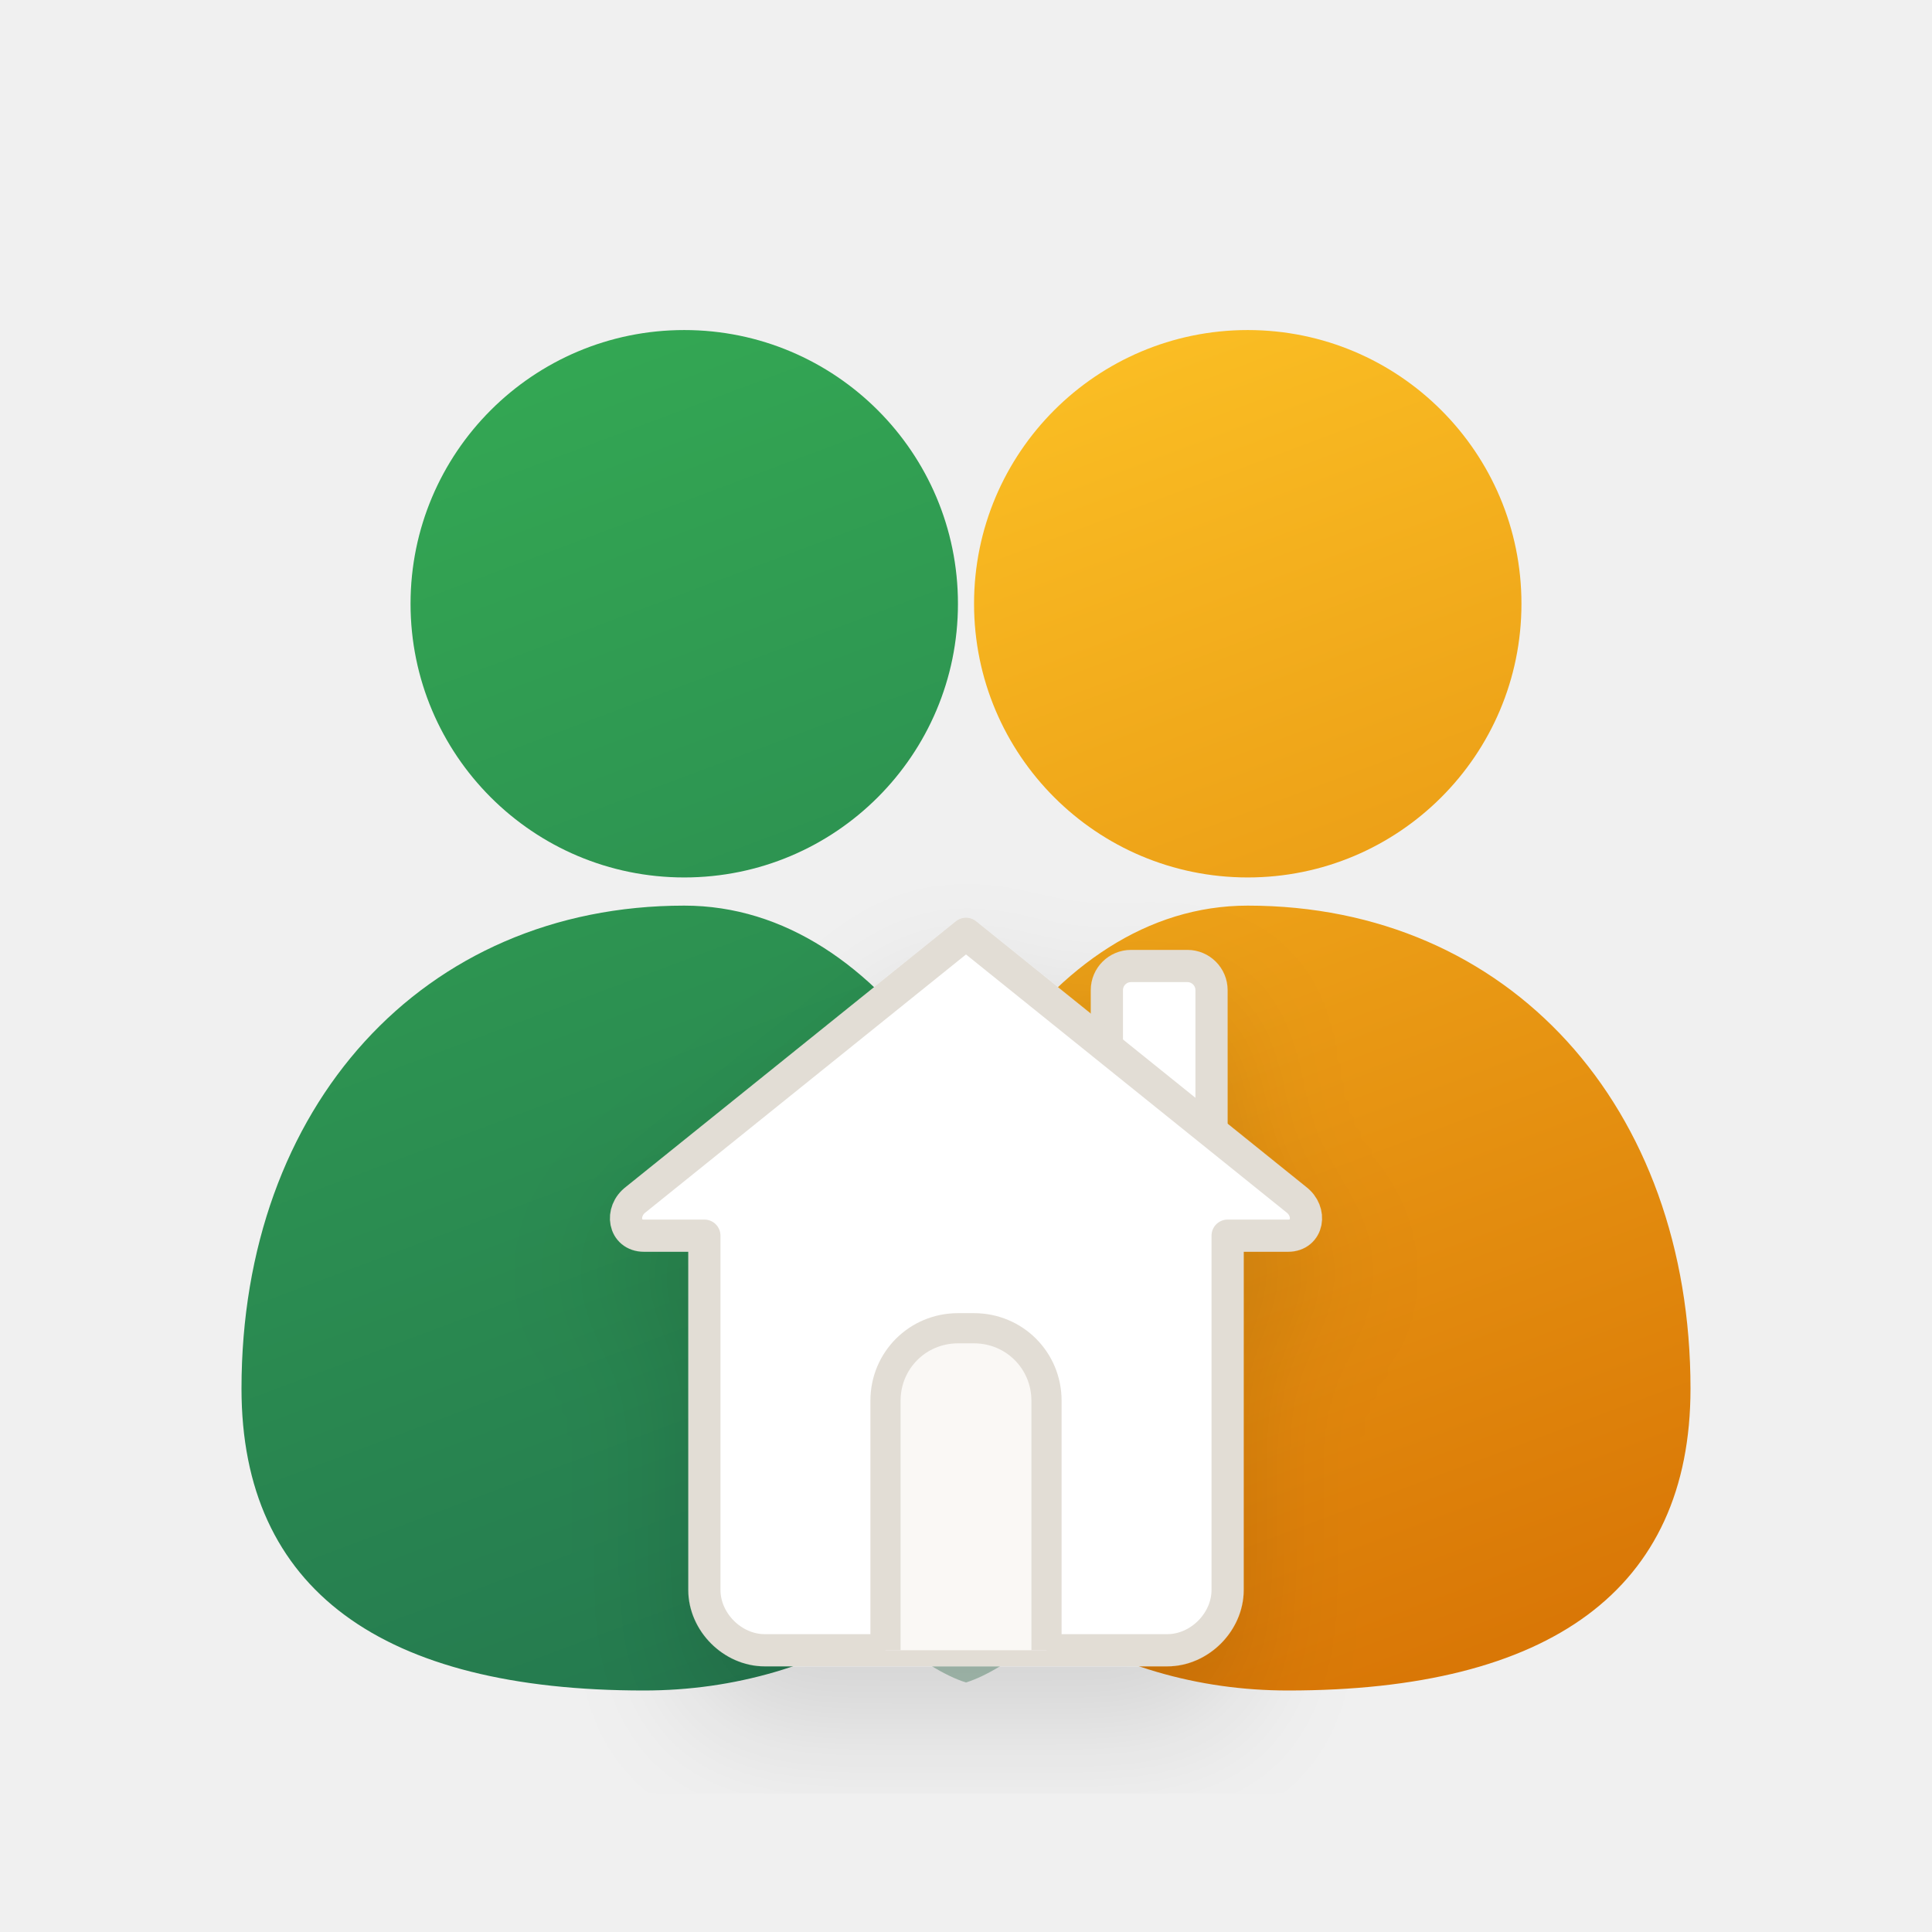
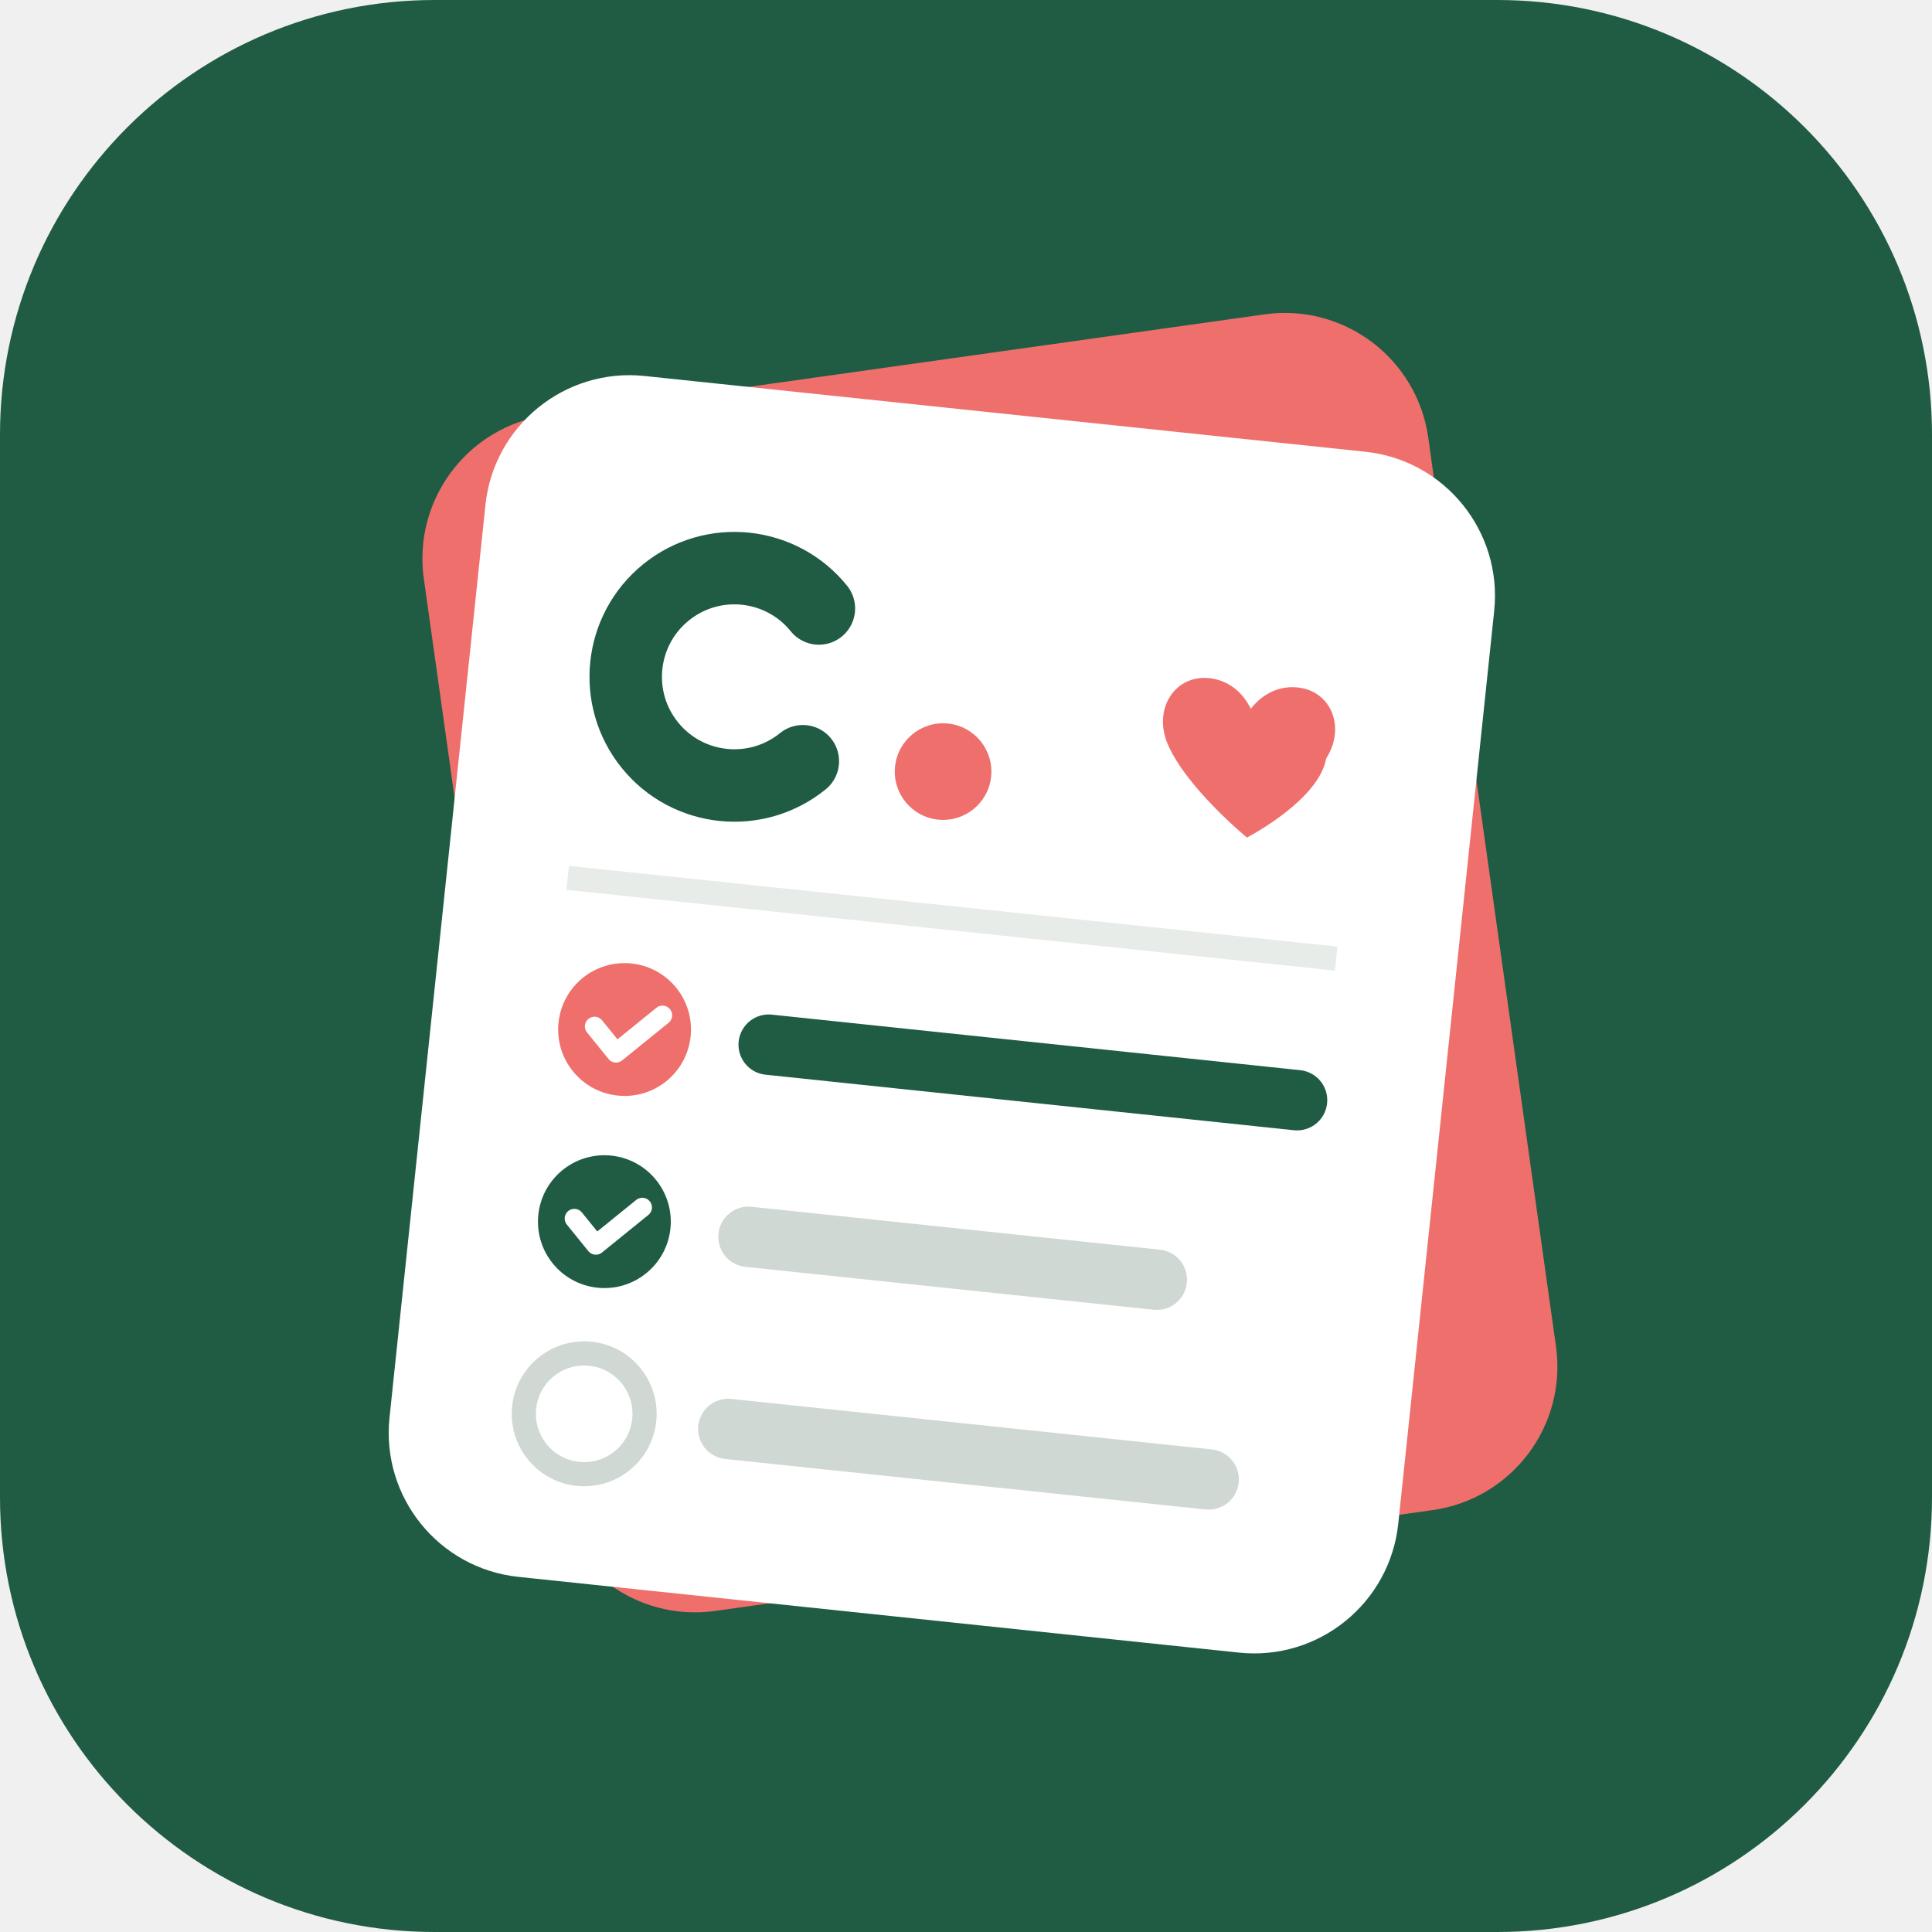
- <svg xmlns="http://www.w3.org/2000/svg" viewBox="0 0 48 48" fill="none" width="48" height="48">
-   <defs>
-     <linearGradient id="logo-green" x1="11" y1="9" x2="23" y2="41" gradientUnits="userSpaceOnUse">
-       <stop offset="0%" stop-color="#34A853" />
-       <stop offset="100%" stop-color="#24784F" />
-     </linearGradient>
-     <linearGradient id="logo-gold" x1="25" y1="9" x2="37" y2="41" gradientUnits="userSpaceOnUse">
-       <stop offset="0%" stop-color="#FBBF24" />
-       <stop offset="100%" stop-color="#D97706" />
-     </linearGradient>
-     <filter id="logo-shadow" x="-20%" y="-20%" width="140%" height="140%">
-       <feDropShadow dx="0" dy="1.5" stdDeviation="1.5" flood-color="#000000" flood-opacity="0.12" />
-     </filter>
-   </defs>
-   <circle cx="17" cy="15" r="6.8" fill="url(#logo-green)" />
-   <path d="M 17 22.5 C 10.5 22.5 6 27.5 6 34.5 C 6 39.5 9.5 42 16 42 C 20.5 42 24.5 39.5 26.5 35 C 25.5 28.5 22 22.5 17 22.5 Z" fill="url(#logo-green)" />
-   <circle cx="31" cy="15" r="6.8" fill="url(#logo-gold)" />
-   <path d="M 31 22.5 C 26 22.5 22.5 28.5 21.5 35 C 23.5 39.5 27.5 42 32 42 C 38.5 42 42 39.5 42 34.5 C 42 27.5 37.5 22.5 31 22.5 Z" fill="url(#logo-gold)" />
-   <path d="M 24 24 C 21.5 28 20 33 20 38 C 21 40 23 41.5 24 41.8 C 25 41.5 27 40 28 38 C 28 33 26.5 28 24 24 Z" fill="#266B46" opacity="0.35" />
-   <g filter="url(#logo-shadow)">
-     <rect x="27.5" y="24" width="2.6" height="5" rx="0.6" fill="#FFFFFF" stroke="#E2DDD5" stroke-width="0.8" />
-     <path d="M 24 23.2 L 32.2 29.8 C 32.6 30.1 32.5 30.7 32 30.7 H 30.5 V 39.5 C 30.5 40.3 29.8 41 29 41 H 19 C 18.2 41 17.5 40.3 17.5 39.5 V 30.7 H 16 C 15.5 30.7 15.4 30.1 15.8 29.8 L 24 23.2 Z" fill="#FFFFFF" stroke="#E2DDD5" stroke-width="0.8" stroke-linejoin="round" />
-     <path d="M 22 41 V 34.8 C 22 33.8 22.8 33 23.8 33 H 24.2 C 25.2 33 26 33.8 26 34.8 V 41" fill="#FAF8F5" stroke="#E2DDD5" stroke-width="0.75" />
+ <svg xmlns="http://www.w3.org/2000/svg" viewBox="0 0 160 160" width="160" height="160" fill="none">
+   <rect width="160" height="160" rx="36" fill="#1f5c43" />
+   <rect x="40" y="30" width="84" height="100" rx="12" fill="#ef6f6c" transform="rotate(-8 80 80)" />
+   <g transform="rotate(6 78 84)">
+     <rect x="36" y="34" width="84" height="100" rx="12" fill="#fff" />
+     <path d="M64.36 51.64 A9 9 0 1 0 64.36 64.36" fill="none" stroke="#1f5c43" stroke-width="6" stroke-linecap="round" />
+     <circle cx="76" cy="64" r="4" fill="#ef6f6c" />
+     <g transform="translate(92 50) scale(0.8)">
+       <path d="M12 21s-7-4.6-9.3-9C1 8.6 2.9 5 6.4 5c2 0 3.6 1.1 4.6 2.7C12 6.1 13.6 5 15.6 5c3.5 0 5.4 3.6 3.7 7C19 16.4 12 21 12 21z" fill="#ef6f6c" />
+     </g>
+     <line x1="46" y1="76" x2="110" y2="76" stroke="#e7ece9" stroke-width="2" />
+     <circle cx="52" cy="88" r="5.5" fill="#ef6f6c" />
+     <path d="M49.5 88 l2 2 l3.5 -3.5" fill="none" stroke="#fff" stroke-width="1.6" stroke-linecap="round" stroke-linejoin="round" />
+     <line x1="64" y1="88" x2="108" y2="88" stroke="#1f5c43" stroke-width="5" stroke-linecap="round" />
+     <circle cx="52" cy="104" r="5.5" fill="#1f5c43" />
+     <path d="M49.5 104 l2 2 l3.5 -3.5" fill="none" stroke="#fff" stroke-width="1.6" stroke-linecap="round" stroke-linejoin="round" />
+     <line x1="64" y1="104" x2="98" y2="104" stroke="#cfd8d2" stroke-width="5" stroke-linecap="round" />
+     <circle cx="52" cy="120" r="5" fill="none" stroke="#cfd8d2" stroke-width="2" />
+     <line x1="64" y1="120" x2="104" y2="120" stroke="#cfd8d2" stroke-width="5" stroke-linecap="round" />
  </g>
</svg>
